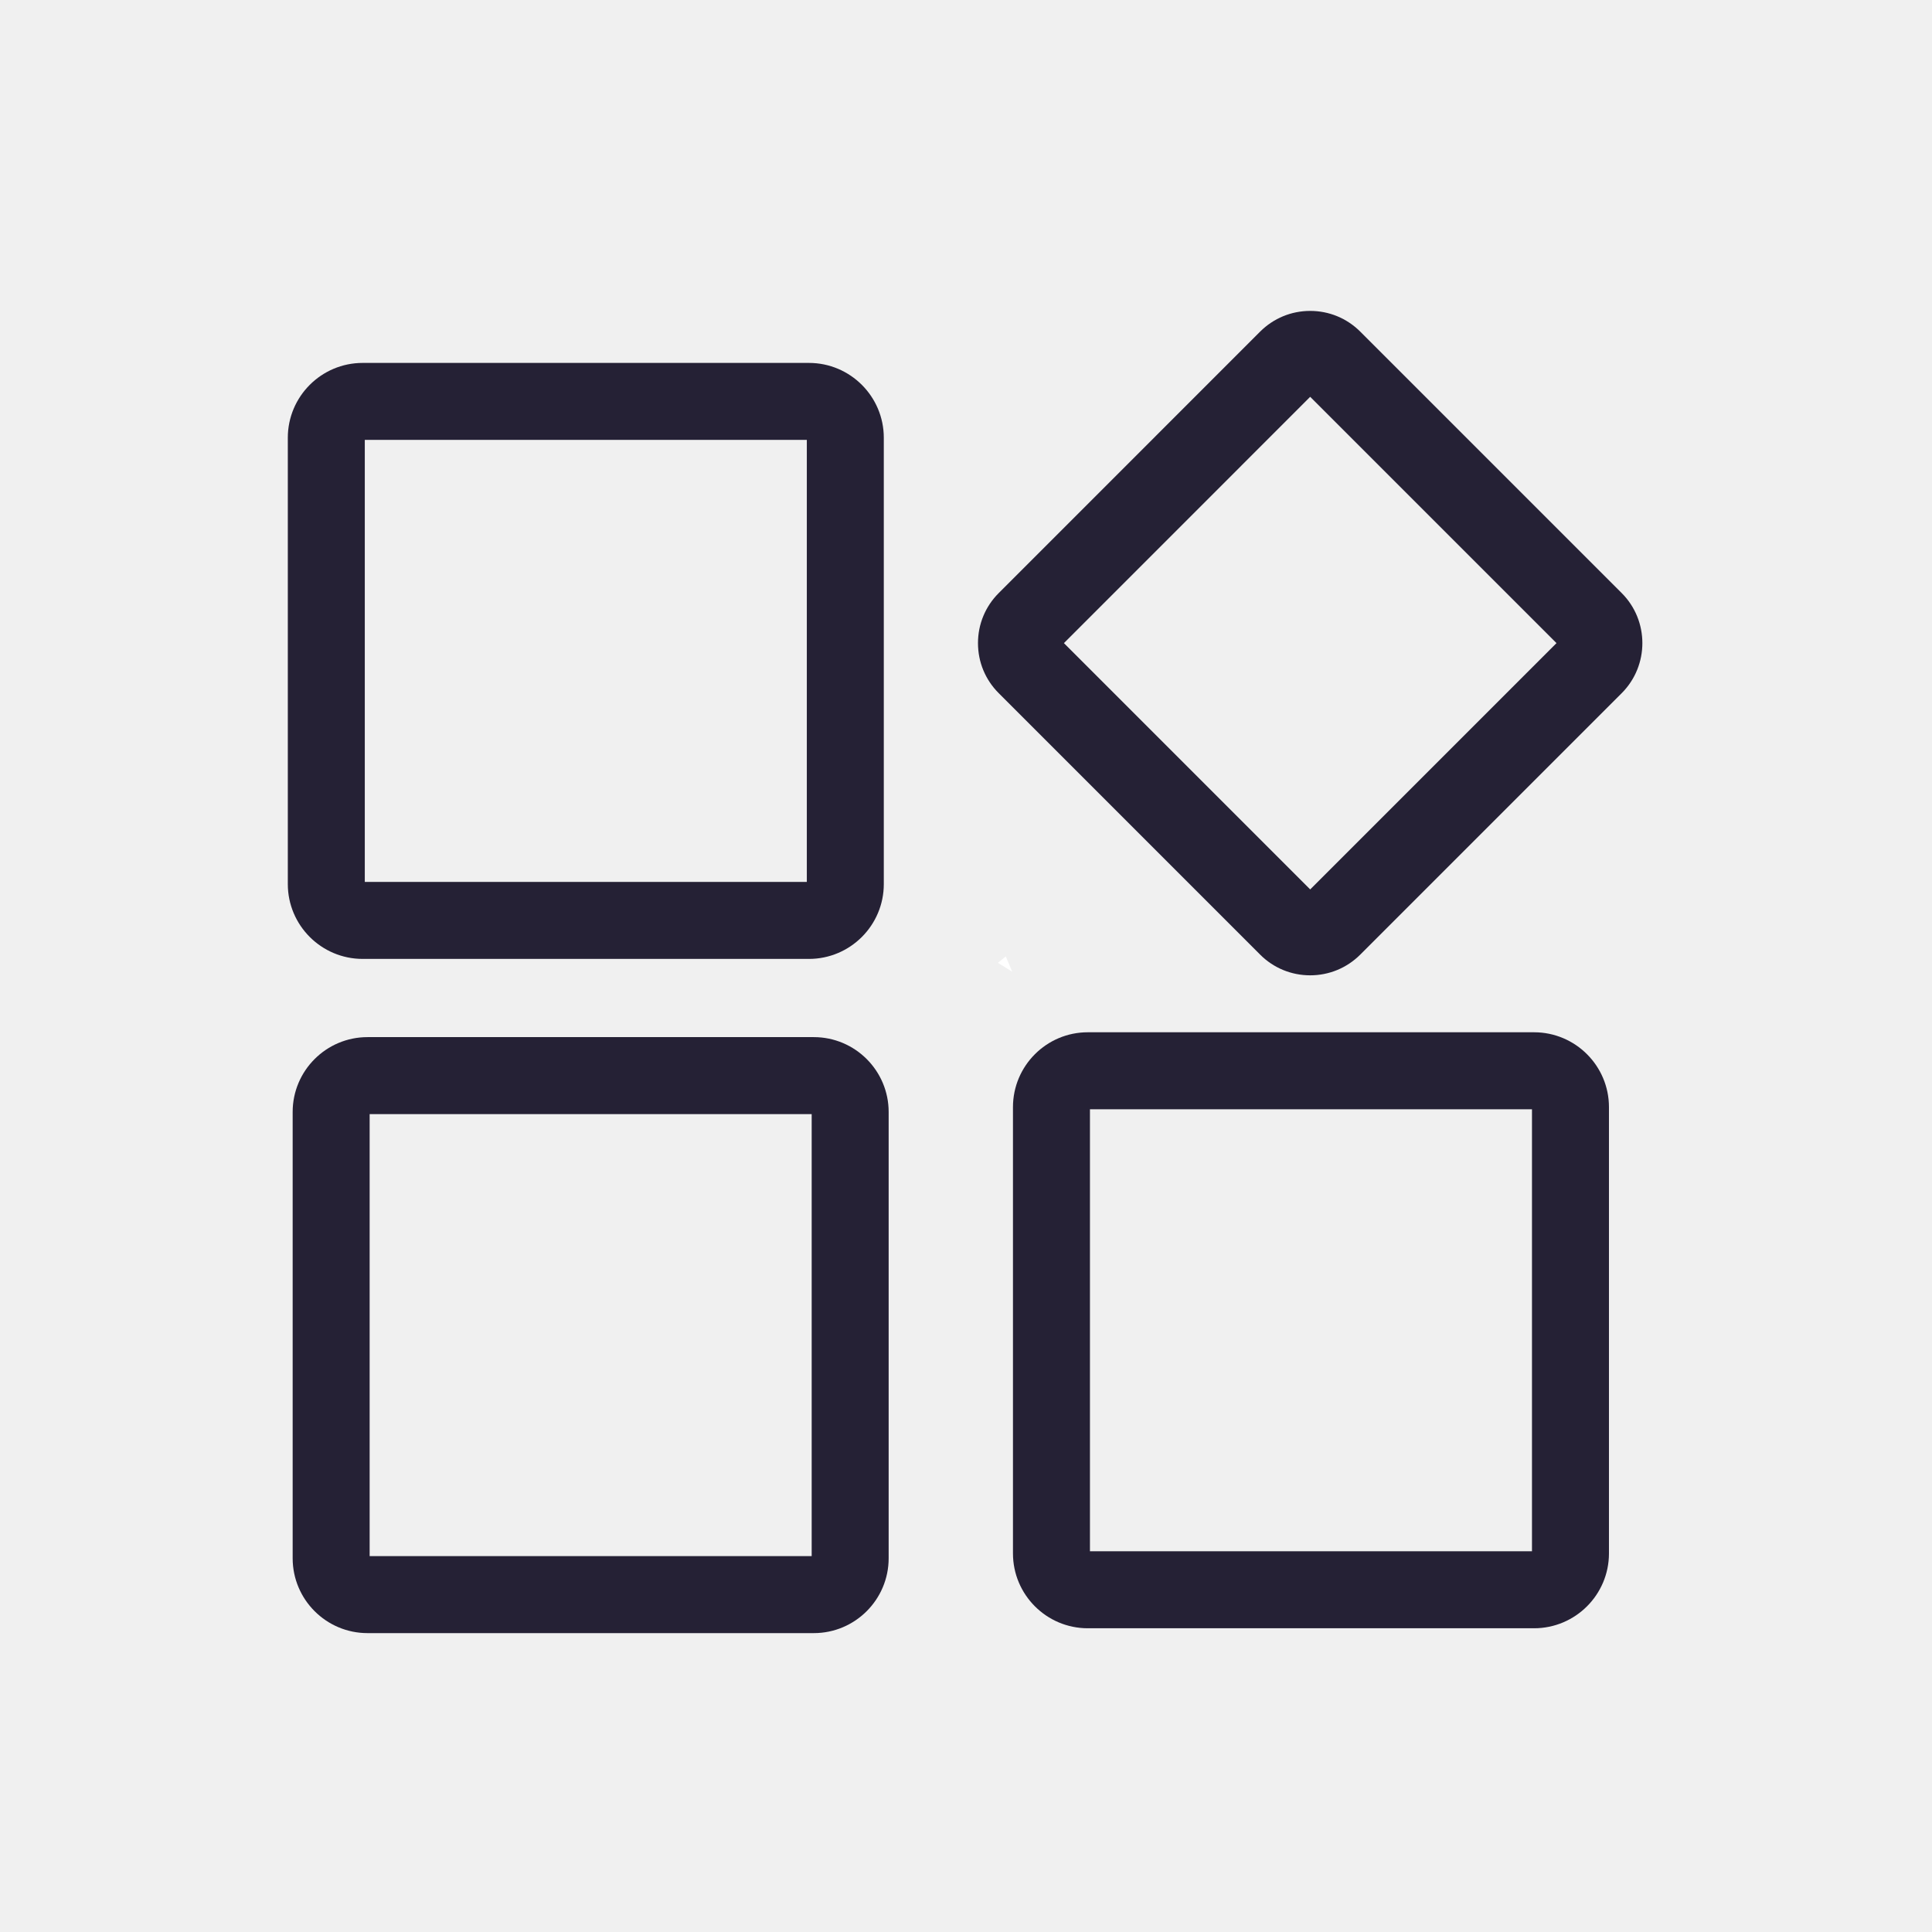
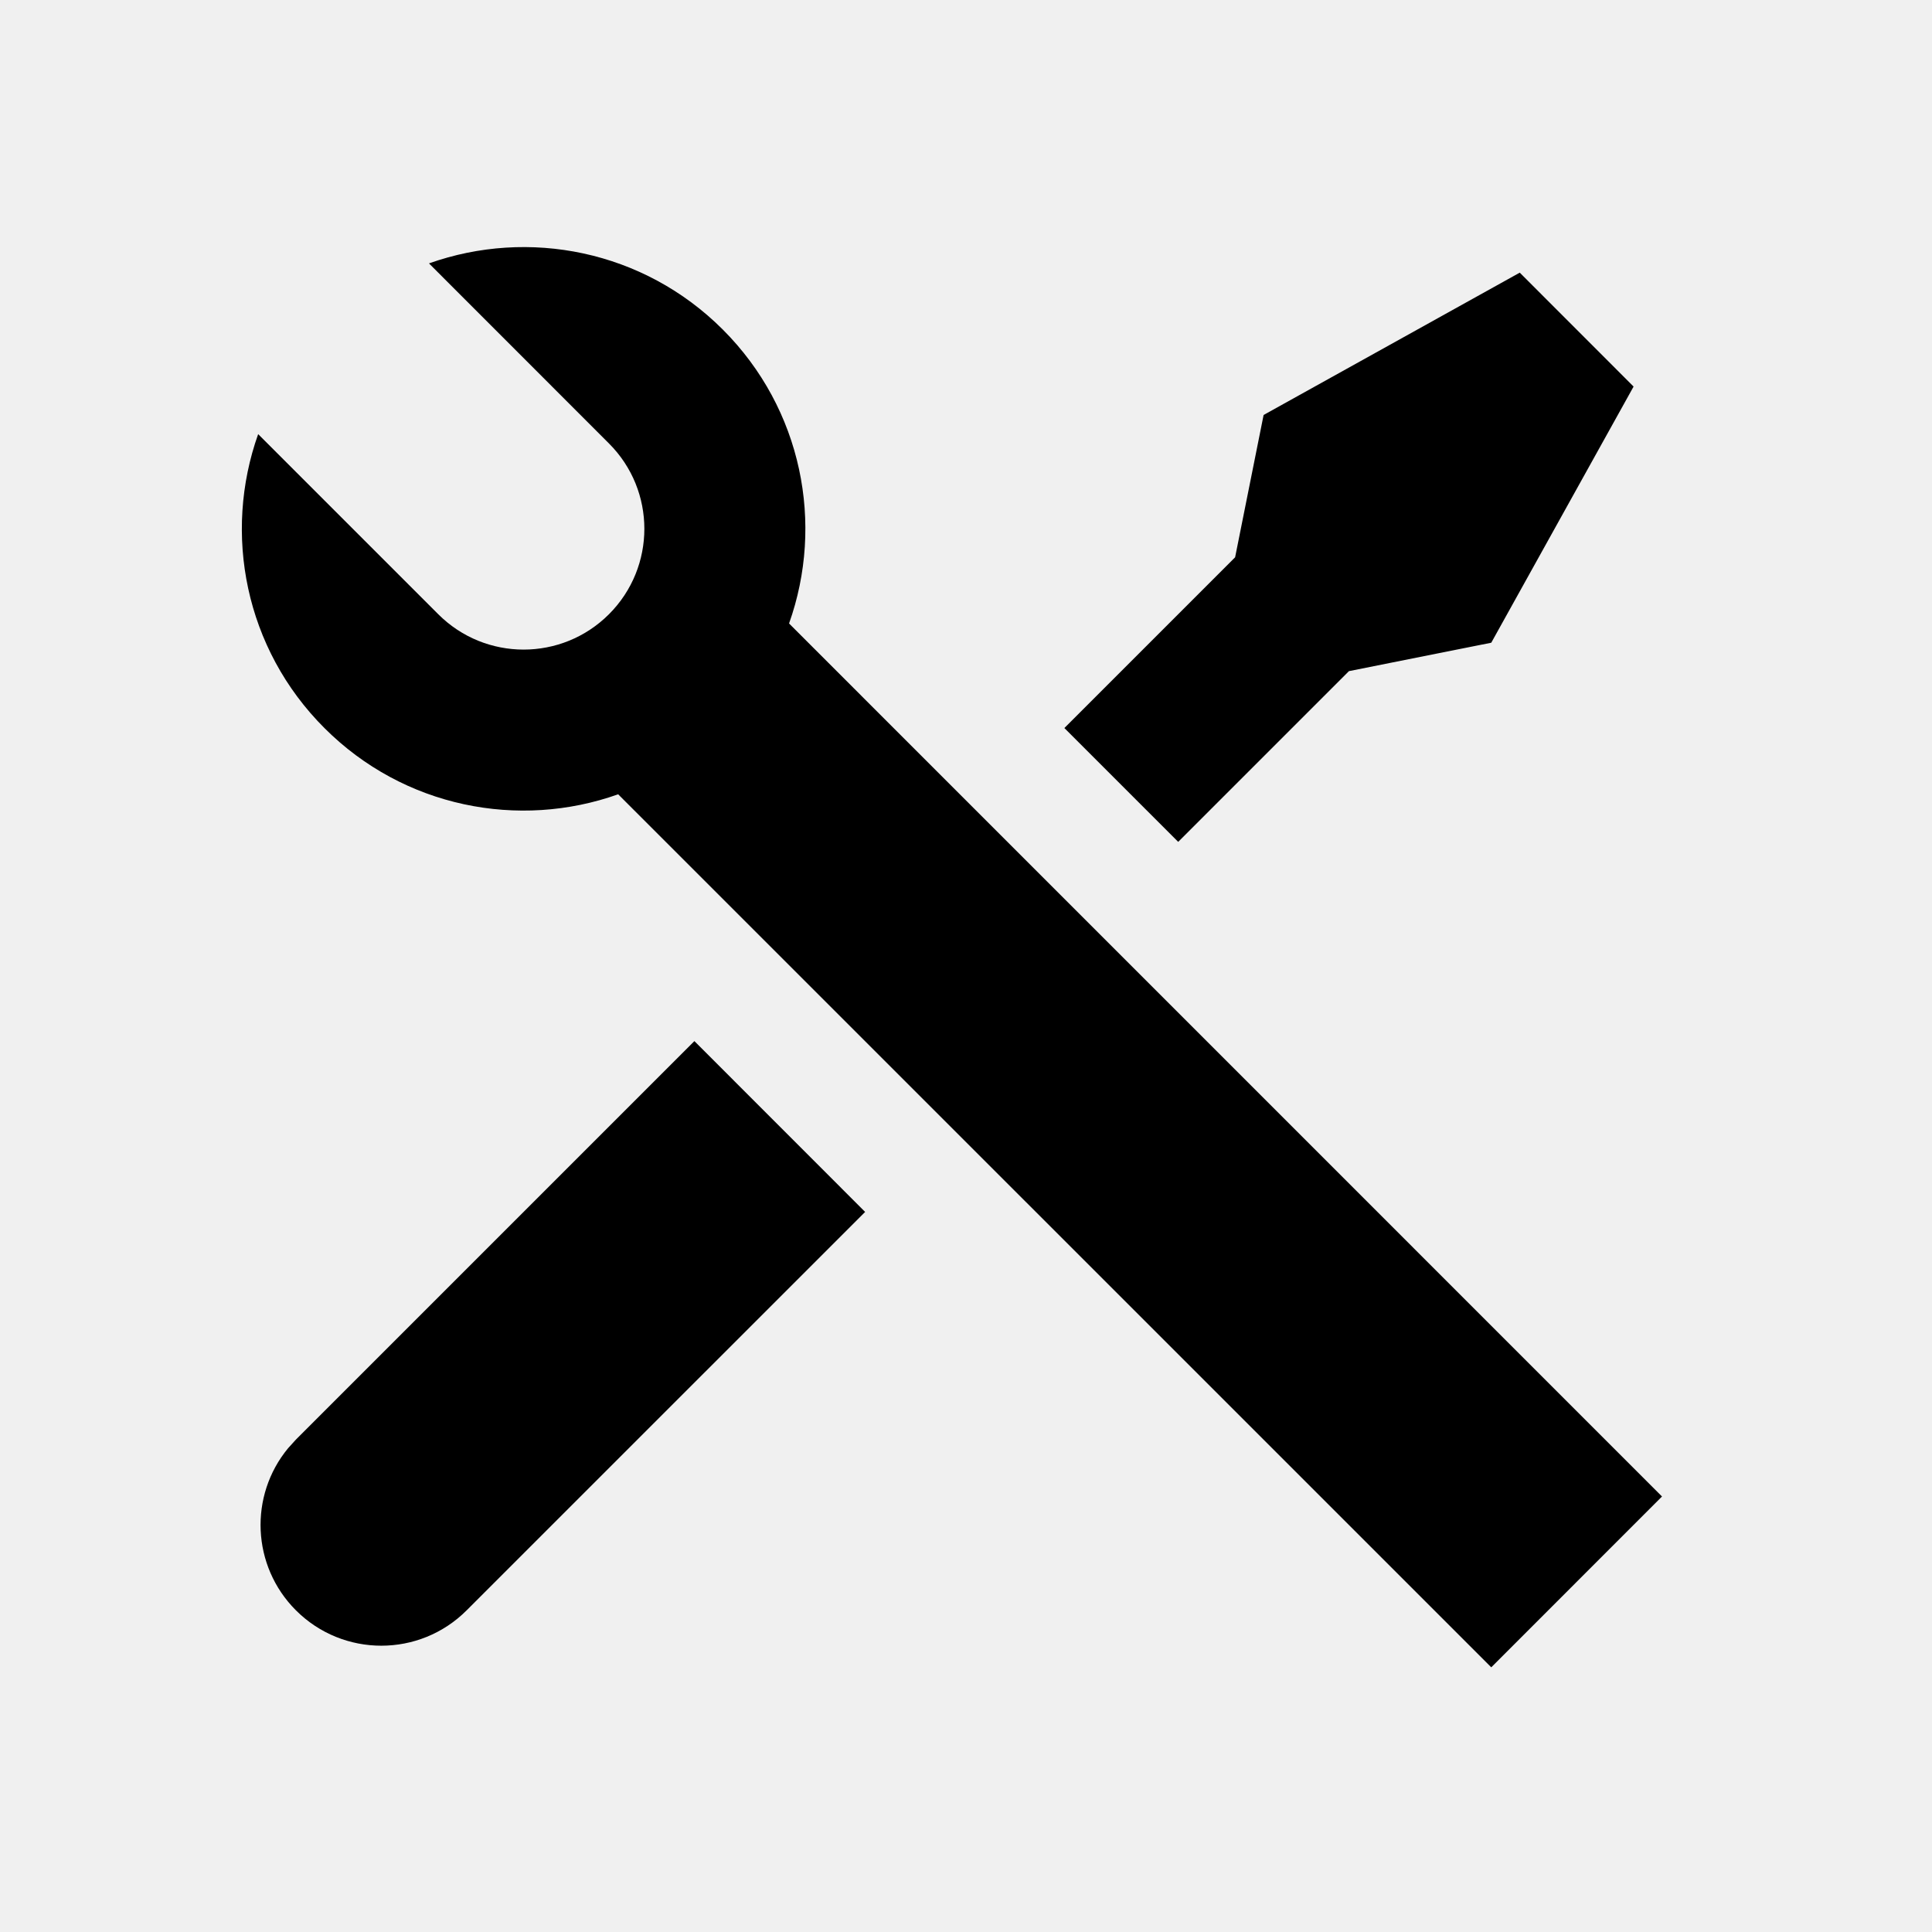
- <svg xmlns="http://www.w3.org/2000/svg" t="1739014040912" class="icon" viewBox="0 0 1024 1024" version="1.1" p-id="4280" width="200" height="200">
-   <path d="M536.509 515.037 533.083 506.909 528.911 510.319Z" fill="#FFFFFF" p-id="4281" />
-   <path d="M431.339 549.696 194.783 549.696c-21.871 0-39.666 17.796-39.666 39.667l0 236.554c0 21.873 17.795 39.667 39.666 39.667l236.557 0c21.871 0 39.665-17.794 39.665-39.667L471.005 589.363C471.005 567.492 453.211 549.696 431.339 549.696zM430.206 824.781 195.918 824.781 195.918 590.498l234.288 0L430.206 824.781z" fill="#252135" p-id="4282" />
-   <path d="M192.211 508.242l236.558 0c21.871 0 39.665-17.794 39.665-39.664l0-236.558c0-21.871-17.794-39.664-39.665-39.664L192.211 192.356c-21.871 0-39.664 17.793-39.664 39.664l0 236.558C152.548 490.448 170.34 508.242 192.211 508.242zM193.349 233.155l234.285 0 0 234.286L193.349 467.441 193.349 233.155z" fill="#252135" p-id="4283" />
-   <path d="M813.097 547.127 576.541 547.127c-21.863 0-39.647 17.794-39.647 39.665l0 236.556c0 21.871 17.784 39.665 39.647 39.665l236.556 0c21.881 0 39.684-17.794 39.684-39.665L852.781 586.792C852.781 564.921 834.978 547.127 813.097 547.127zM811.981 822.213 577.697 822.213 577.697 587.927l234.284 0L811.981 822.213z" fill="#252135" p-id="4284" />
-   <path d="M859.526 314.328 720.943 175.746c-7.087-7.065-16.505-10.957-26.516-10.957-10.009 0-19.422 3.892-26.537 10.981L529.377 314.303c-7.111 7.089-11.026 16.522-11.026 26.562s3.915 19.474 11.001 26.536l138.539 138.56c7.08 7.08 16.502 10.98 26.529 10.98 10.016 0 19.437-3.892 26.548-10.98L859.55 367.38C874.148 352.738 874.136 328.94 859.526 314.328zM694.429 471.414 563.901 340.865 694.429 210.318l130.547 130.547L694.429 471.414z" fill="#252135" p-id="4285" />
+ <svg xmlns="http://www.w3.org/2000/svg" viewBox="0 0 24 24" fill="currentColor">
+   <path d="M5.329 3.272C6.563 2.833 7.992 3.107 8.979 4.094C9.967 5.082 10.241 6.512 9.802 7.745L20.646 18.59L18.525 20.712L7.679 9.867C6.446 10.306 5.016 10.031 4.03 9.044C3.042 8.057 2.768 6.627 3.207 5.393L5.444 7.63C6.03 8.216 6.979 8.216 7.565 7.63C8.151 7.044 8.151 6.094 7.565 5.509L5.329 3.272ZM15.697 5.155L18.879 3.387L20.293 4.802L18.525 7.984L16.757 8.337L14.636 10.458L13.222 9.044L15.343 6.923L15.697 5.155ZM8.626 12.933L10.747 15.055L5.797 20.004C5.212 20.59 4.262 20.59 3.676 20.004C3.125 19.453 3.092 18.579 3.579 17.99L3.676 17.883L8.626 12.933Z" />
</svg>
